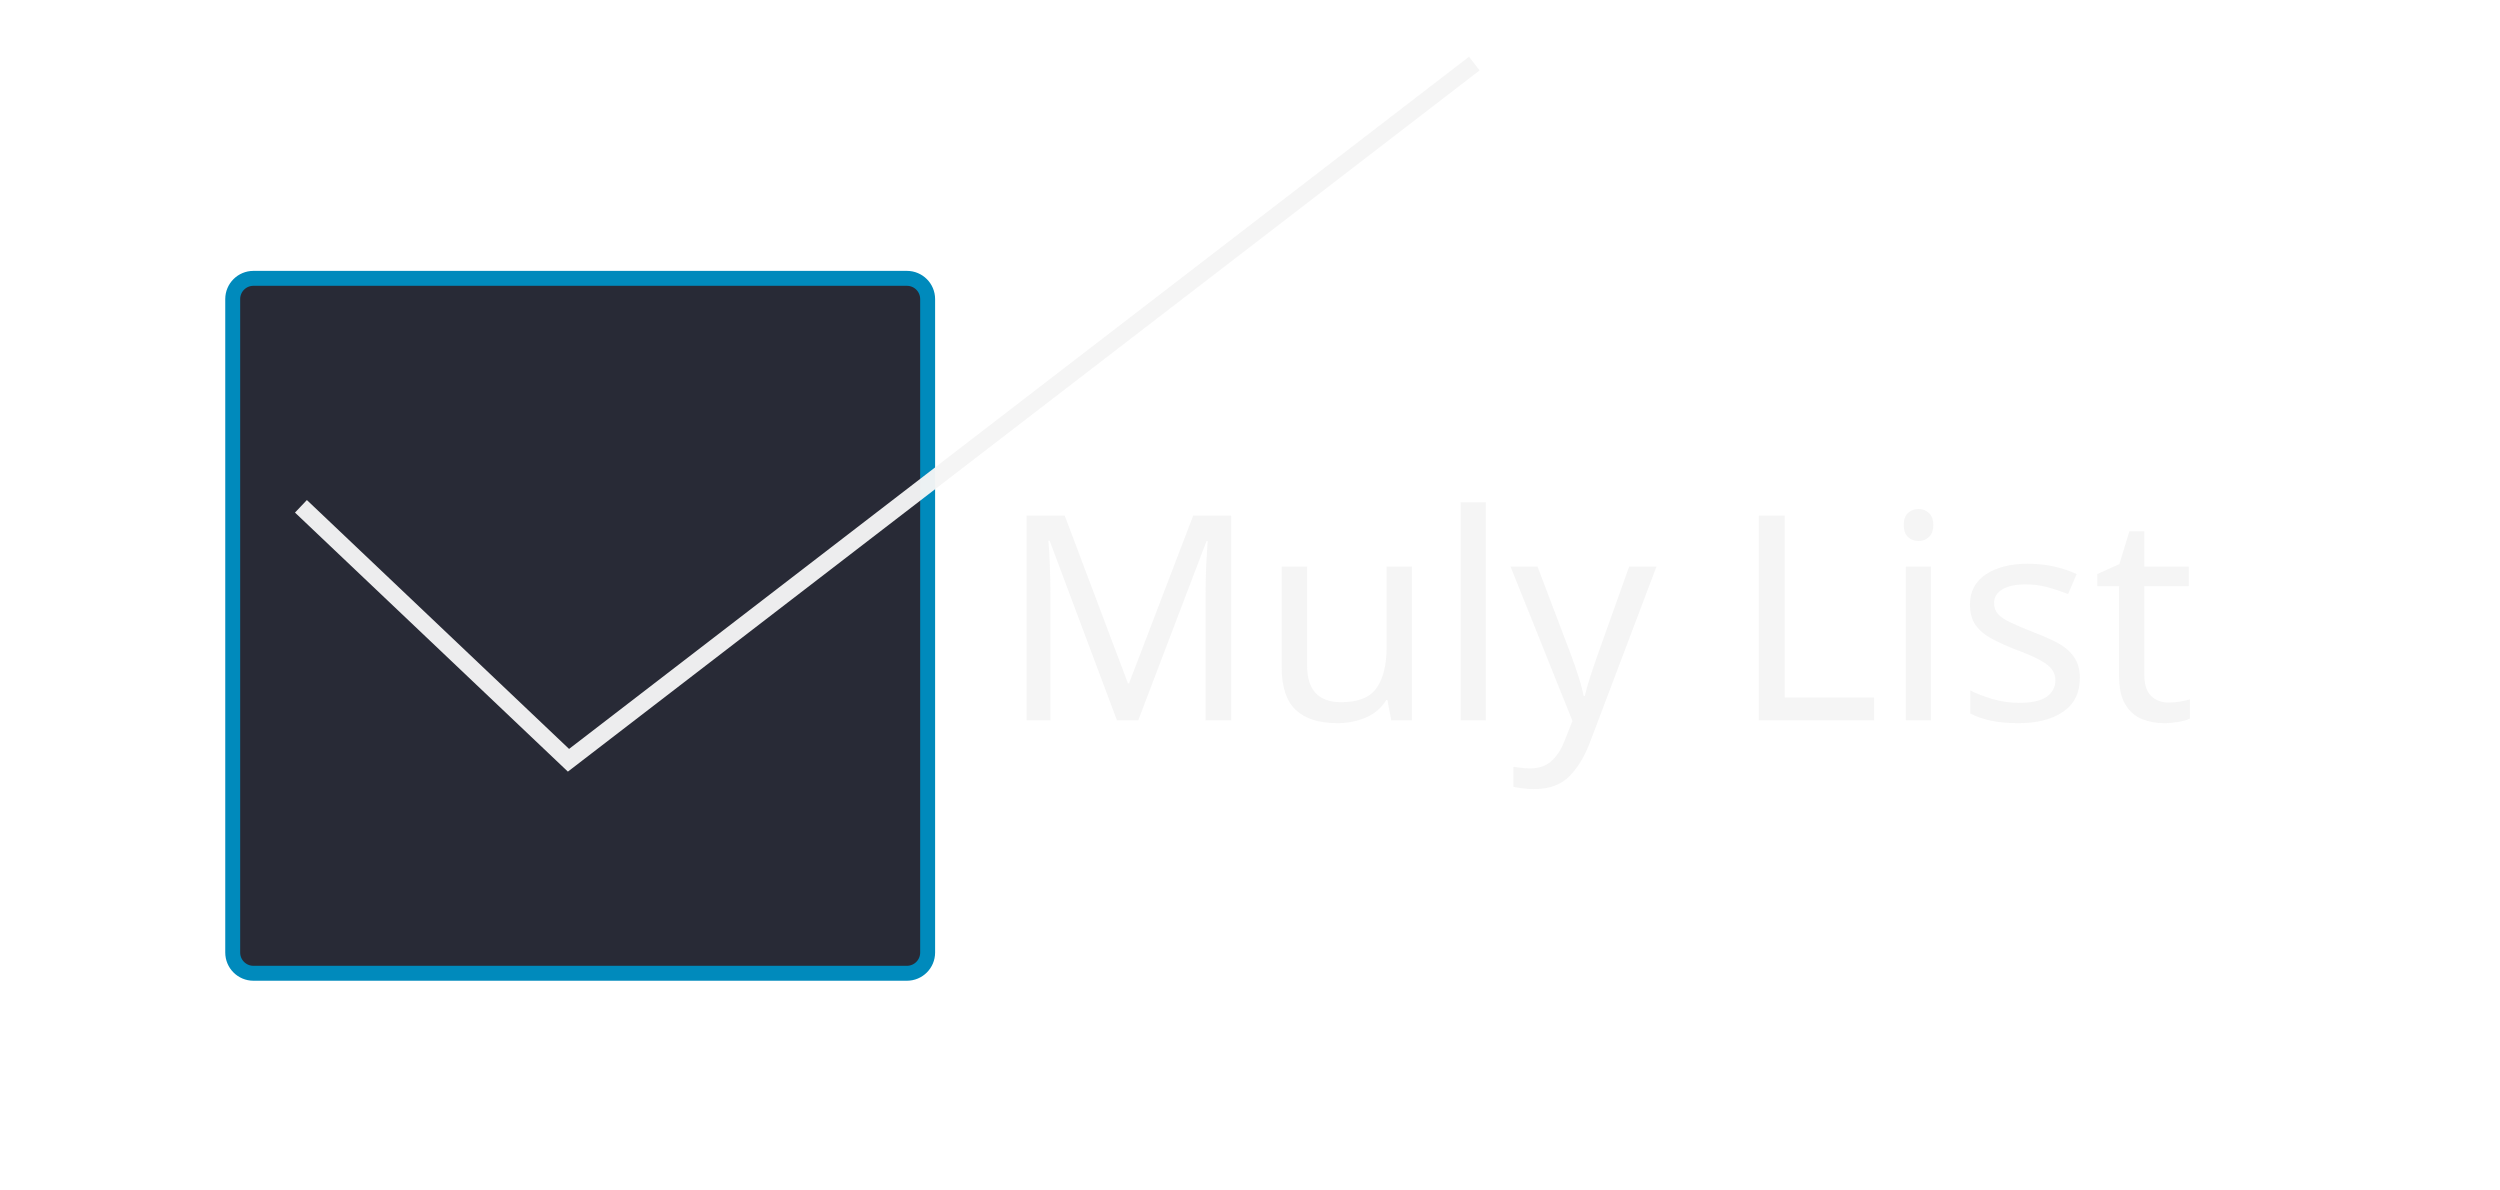
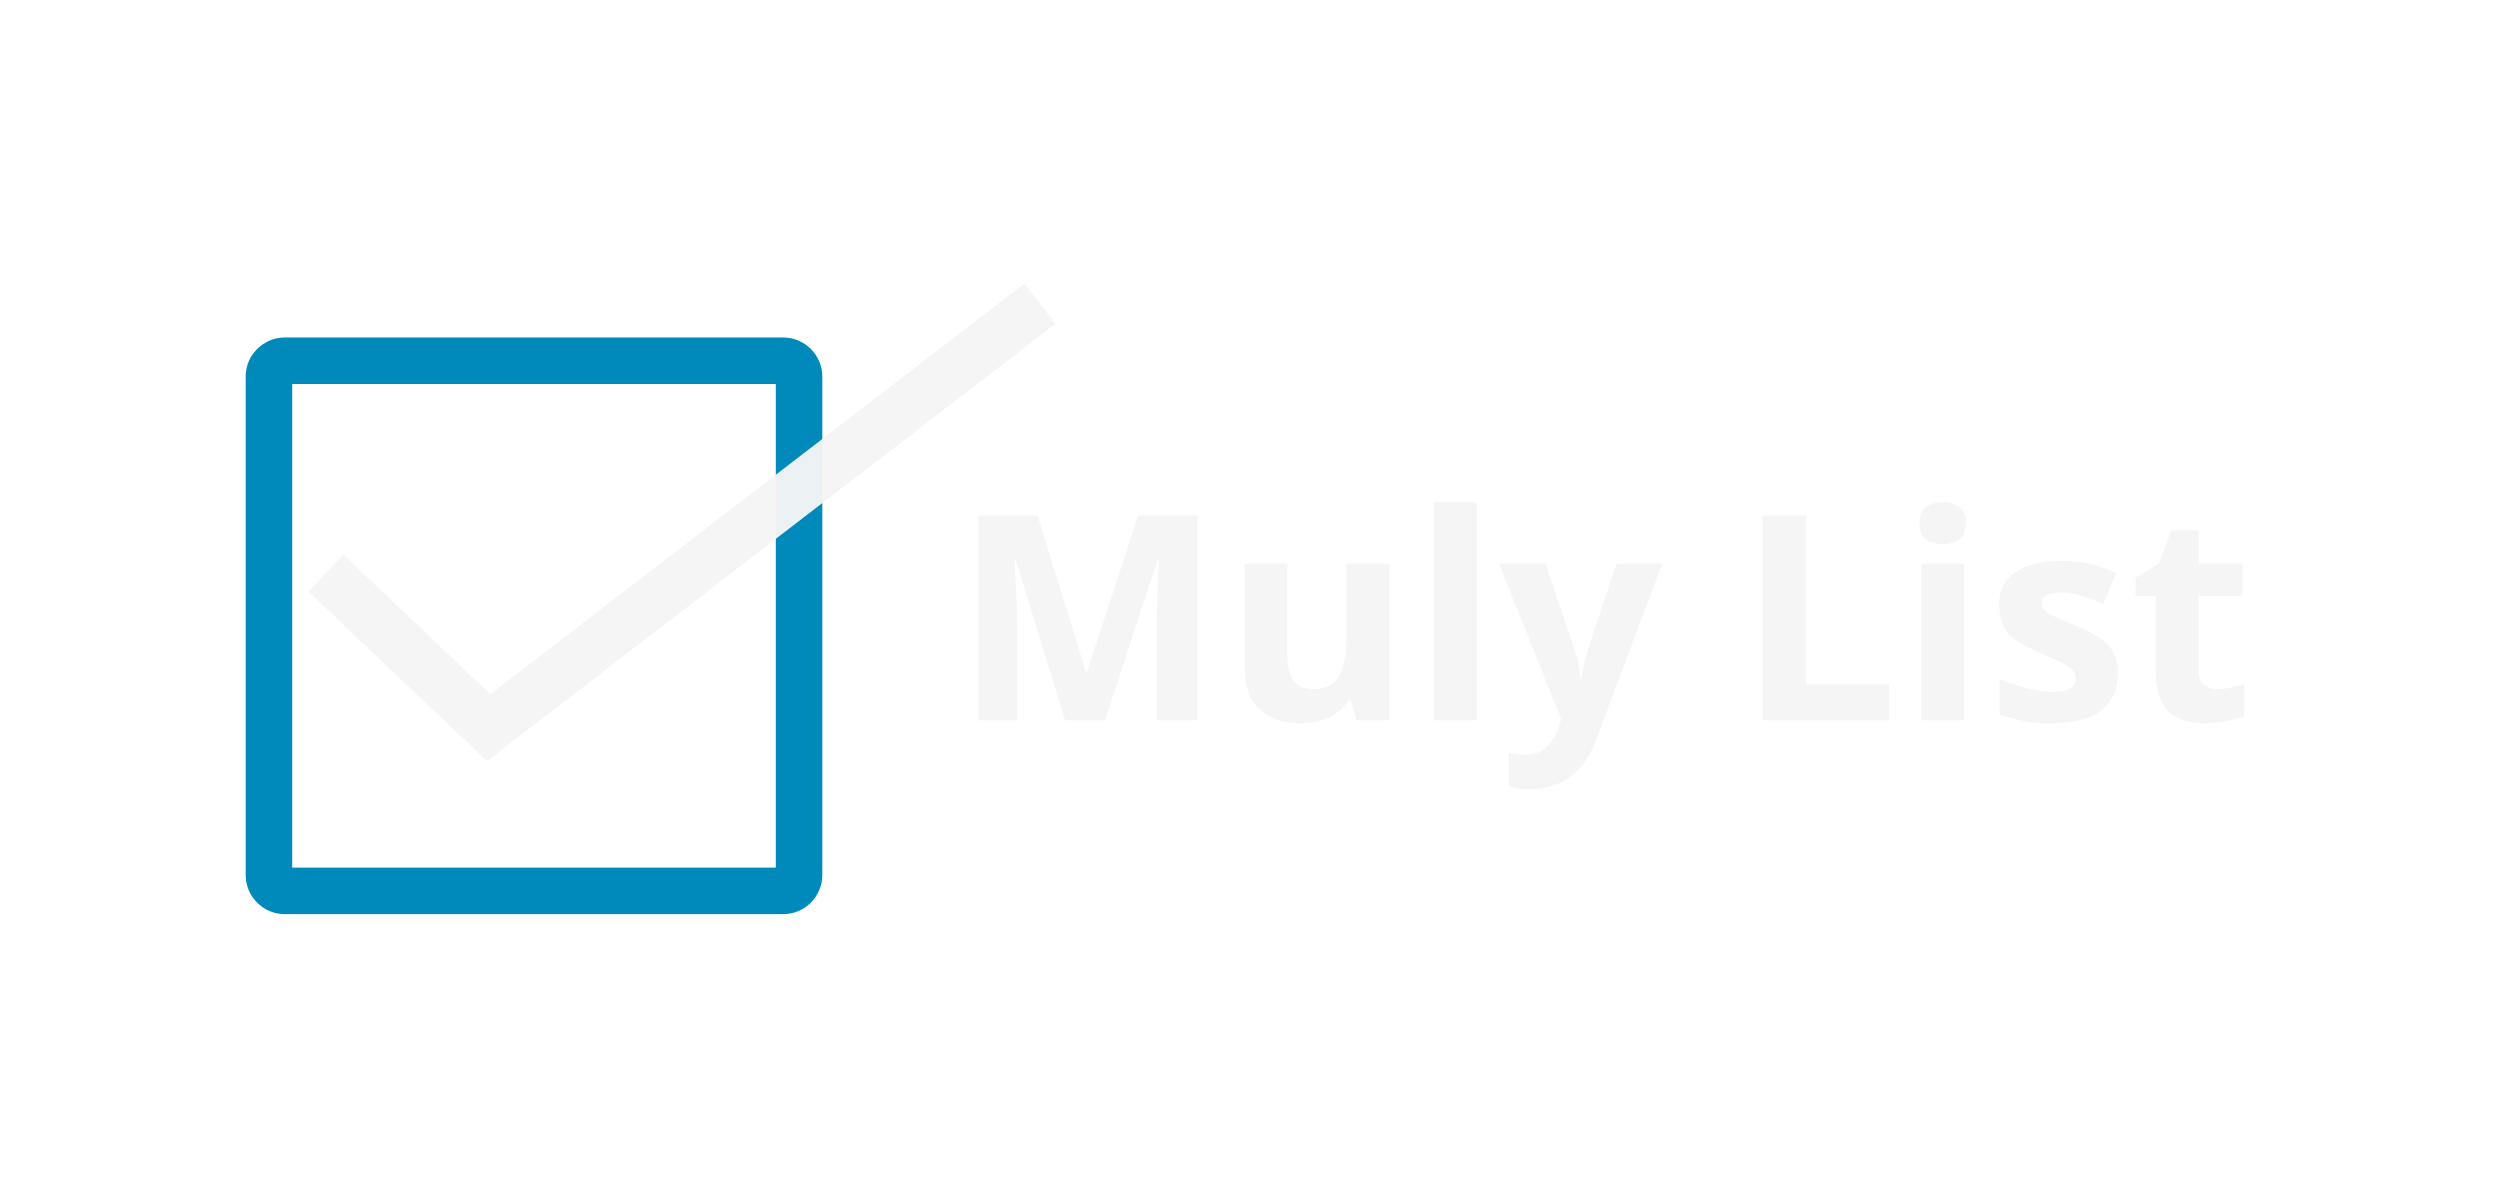
<svg xmlns="http://www.w3.org/2000/svg" width="246mm" height="117mm" viewBox="0 0 246 117" version="1.1" id="svg8">
  <defs id="defs2" />
  <g id="layer1" transform="translate(0,-180)">
-     <rect style="fill:#282a36;fill-opacity:1;stroke:#008abc;stroke-width:1.469;stroke-miterlimit:4;stroke-dasharray:none;stroke-opacity:1" id="rect815" width="68.381" height="68.381" x="22.899" y="207.389" ry="2.039" />
-     <path style="fill:none;fill-opacity:1;stroke:#f5f5f5;stroke-width:1.7;stroke-linecap:butt;stroke-linejoin:miter;stroke-miterlimit:4;stroke-dasharray:none;stroke-opacity:0.961" d="m 29.612,229.821 26.326,24.99 89.134,-68.555" id="path825" />
-     <text xml:space="preserve" style="font-style:normal;font-variant:normal;font-weight:normal;font-stretch:normal;font-size:28.222px;line-height:1.25;font-family:sans-serif;-inkscape-font-specification:'sans-serif, Normal';font-variant-ligatures:normal;font-variant-caps:normal;font-variant-numeric:normal;font-feature-settings:normal;text-align:justify;letter-spacing:0px;word-spacing:0px;writing-mode:lr-tb;text-anchor:start;fill:#f5f5f5;fill-opacity:0.961;stroke:none;stroke-width:1.15;stroke-opacity:0.961" x="98.286" y="250.881" id="text994">
-       <tspan x="98.286" y="250.881" style="font-style:normal;font-variant:normal;font-weight:normal;font-stretch:normal;font-size:28.222px;font-family:sans-serif;-inkscape-font-specification:'sans-serif, Normal';font-variant-ligatures:normal;font-variant-caps:normal;font-variant-numeric:normal;font-feature-settings:normal;text-align:justify;writing-mode:lr-tb;text-anchor:start;fill:#f5f5f5;fill-opacity:0.961;stroke:none;stroke-width:1.15;stroke-opacity:0.961" id="tspan996">Muly List</tspan>
+     <rect style="fill:none;fill-opacity:1;stroke:#008abc;stroke-width:4.577;stroke-miterlimit:4;stroke-dasharray:none;stroke-opacity:1" id="rect815" width="52.164" height="52.164" x="26.464" y="215.497" ry="1.555" />
+     <path style="fill:none;fill-opacity:1;stroke:#f5f5f5;stroke-width:5;stroke-linecap:butt;stroke-linejoin:miter;stroke-miterlimit:4;stroke-dasharray:none;stroke-opacity:0.961" d="m 32.061,236.392 16.022,15.209 54.248,-41.723" id="path825" />
+     <text xml:space="preserve" style="font-style:normal;font-variant:normal;font-weight:normal;font-stretch:normal;font-size:28.222px;line-height:1.25;font-family:sans-serif;-inkscape-font-specification:'sans-serif, Normal';font-variant-ligatures:normal;font-variant-caps:normal;font-variant-numeric:normal;font-feature-settings:normal;text-align:justify;letter-spacing:0px;word-spacing:0px;writing-mode:lr-tb;text-anchor:start;fill:#f5f5f5;fill-opacity:0.961;stroke:none;stroke-width:1.15;stroke-opacity:0.961" x="93.743" y="250.881" id="text994">
+       <tspan x="93.743" y="250.881" style="font-style:normal;font-variant:normal;font-weight:bold;font-stretch:normal;font-size:28.222px;font-family:sans-serif;-inkscape-font-specification:'sans-serif, Bold';font-variant-ligatures:normal;font-variant-caps:normal;font-variant-numeric:normal;font-feature-settings:normal;text-align:justify;writing-mode:lr-tb;text-anchor:start;fill:#f5f5f5;fill-opacity:0.961;stroke:none;stroke-width:1.15;stroke-opacity:0.961" id="tspan996">Muly List</tspan>
    </text>
+     <flowRoot xml:space="preserve" id="flowRoot819" style="fill:black;fill-opacity:1;stroke:none;font-family:sans-serif;font-style:normal;font-weight:normal;font-size:29.333px;line-height:1.25;letter-spacing:0px;word-spacing:0px;-inkscape-font-specification:'sans-serif, Normal';font-stretch:normal;font-variant:normal;text-anchor:start;text-align:justify;writing-mode:lr;font-variant-ligatures:normal;font-variant-caps:normal;font-variant-numeric:normal;font-feature-settings:normal">
+       <flowRegion id="flowRegion821">
+         <rect id="rect823" width="1120.259" height="487.904" x="-121.218" y="-74.993" />
+       </flowRegion>
+       <flowPara id="flowPara825" />
+     </flowRoot>
  </g>
</svg>
